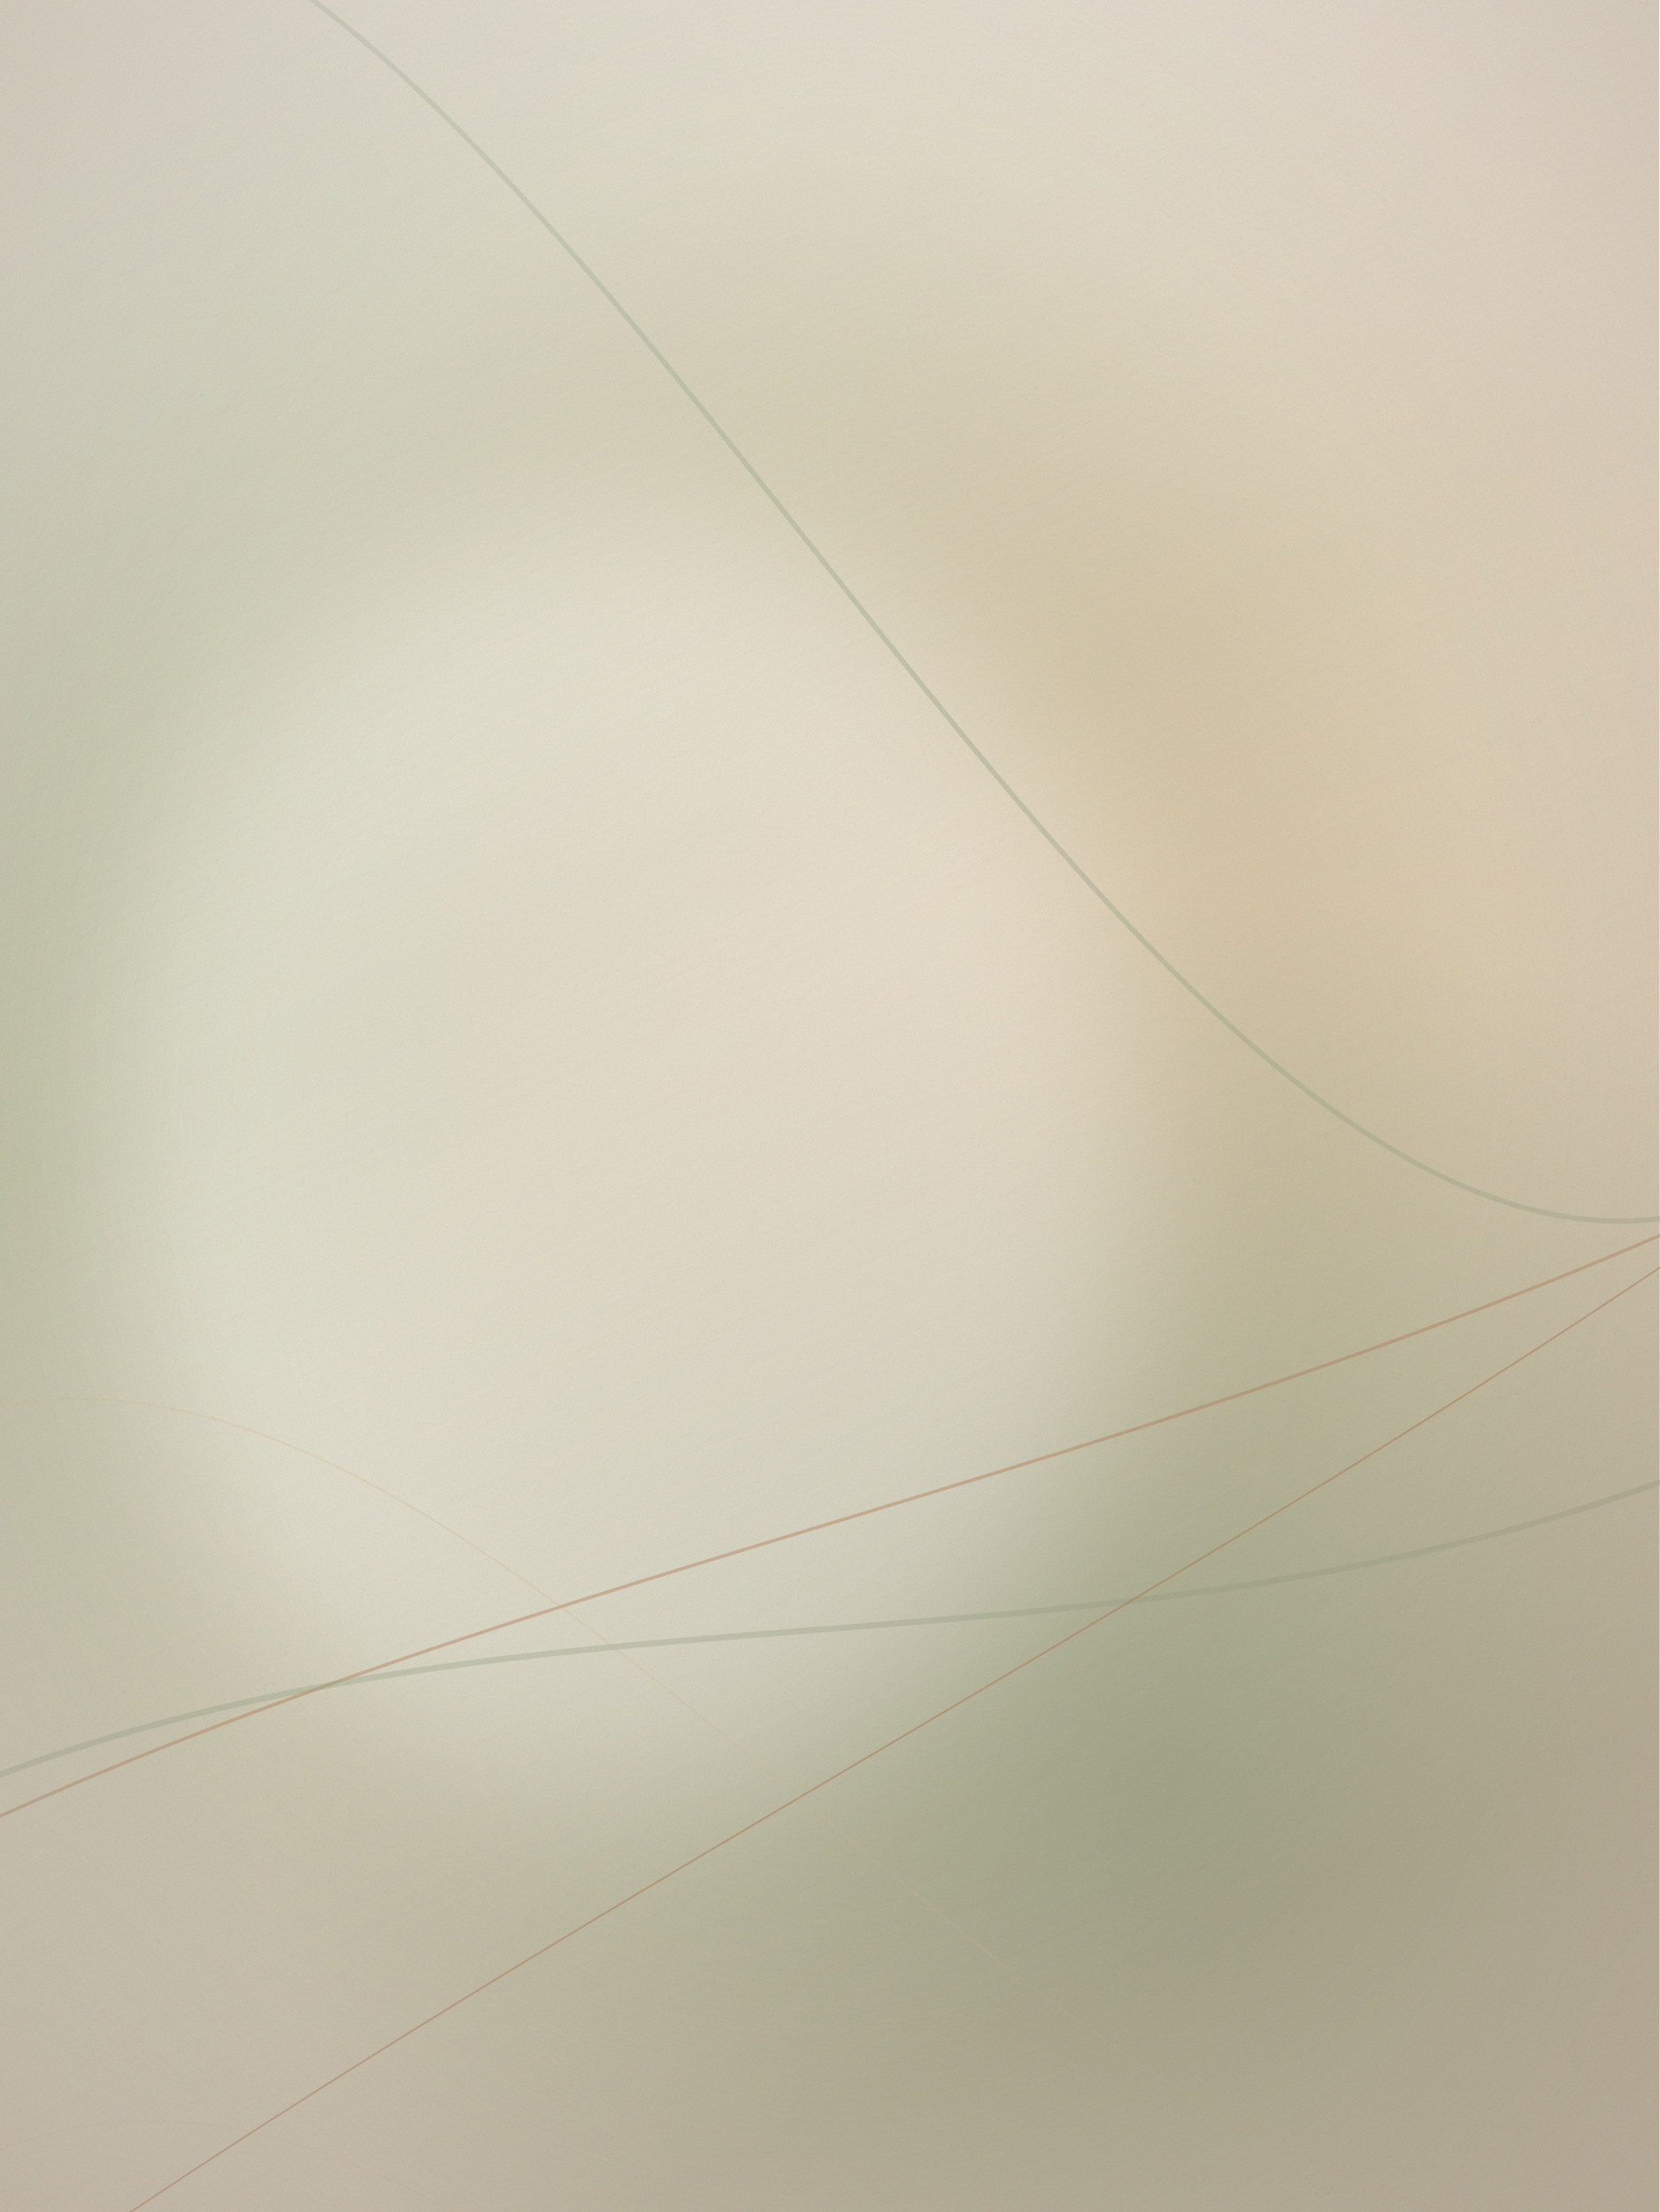
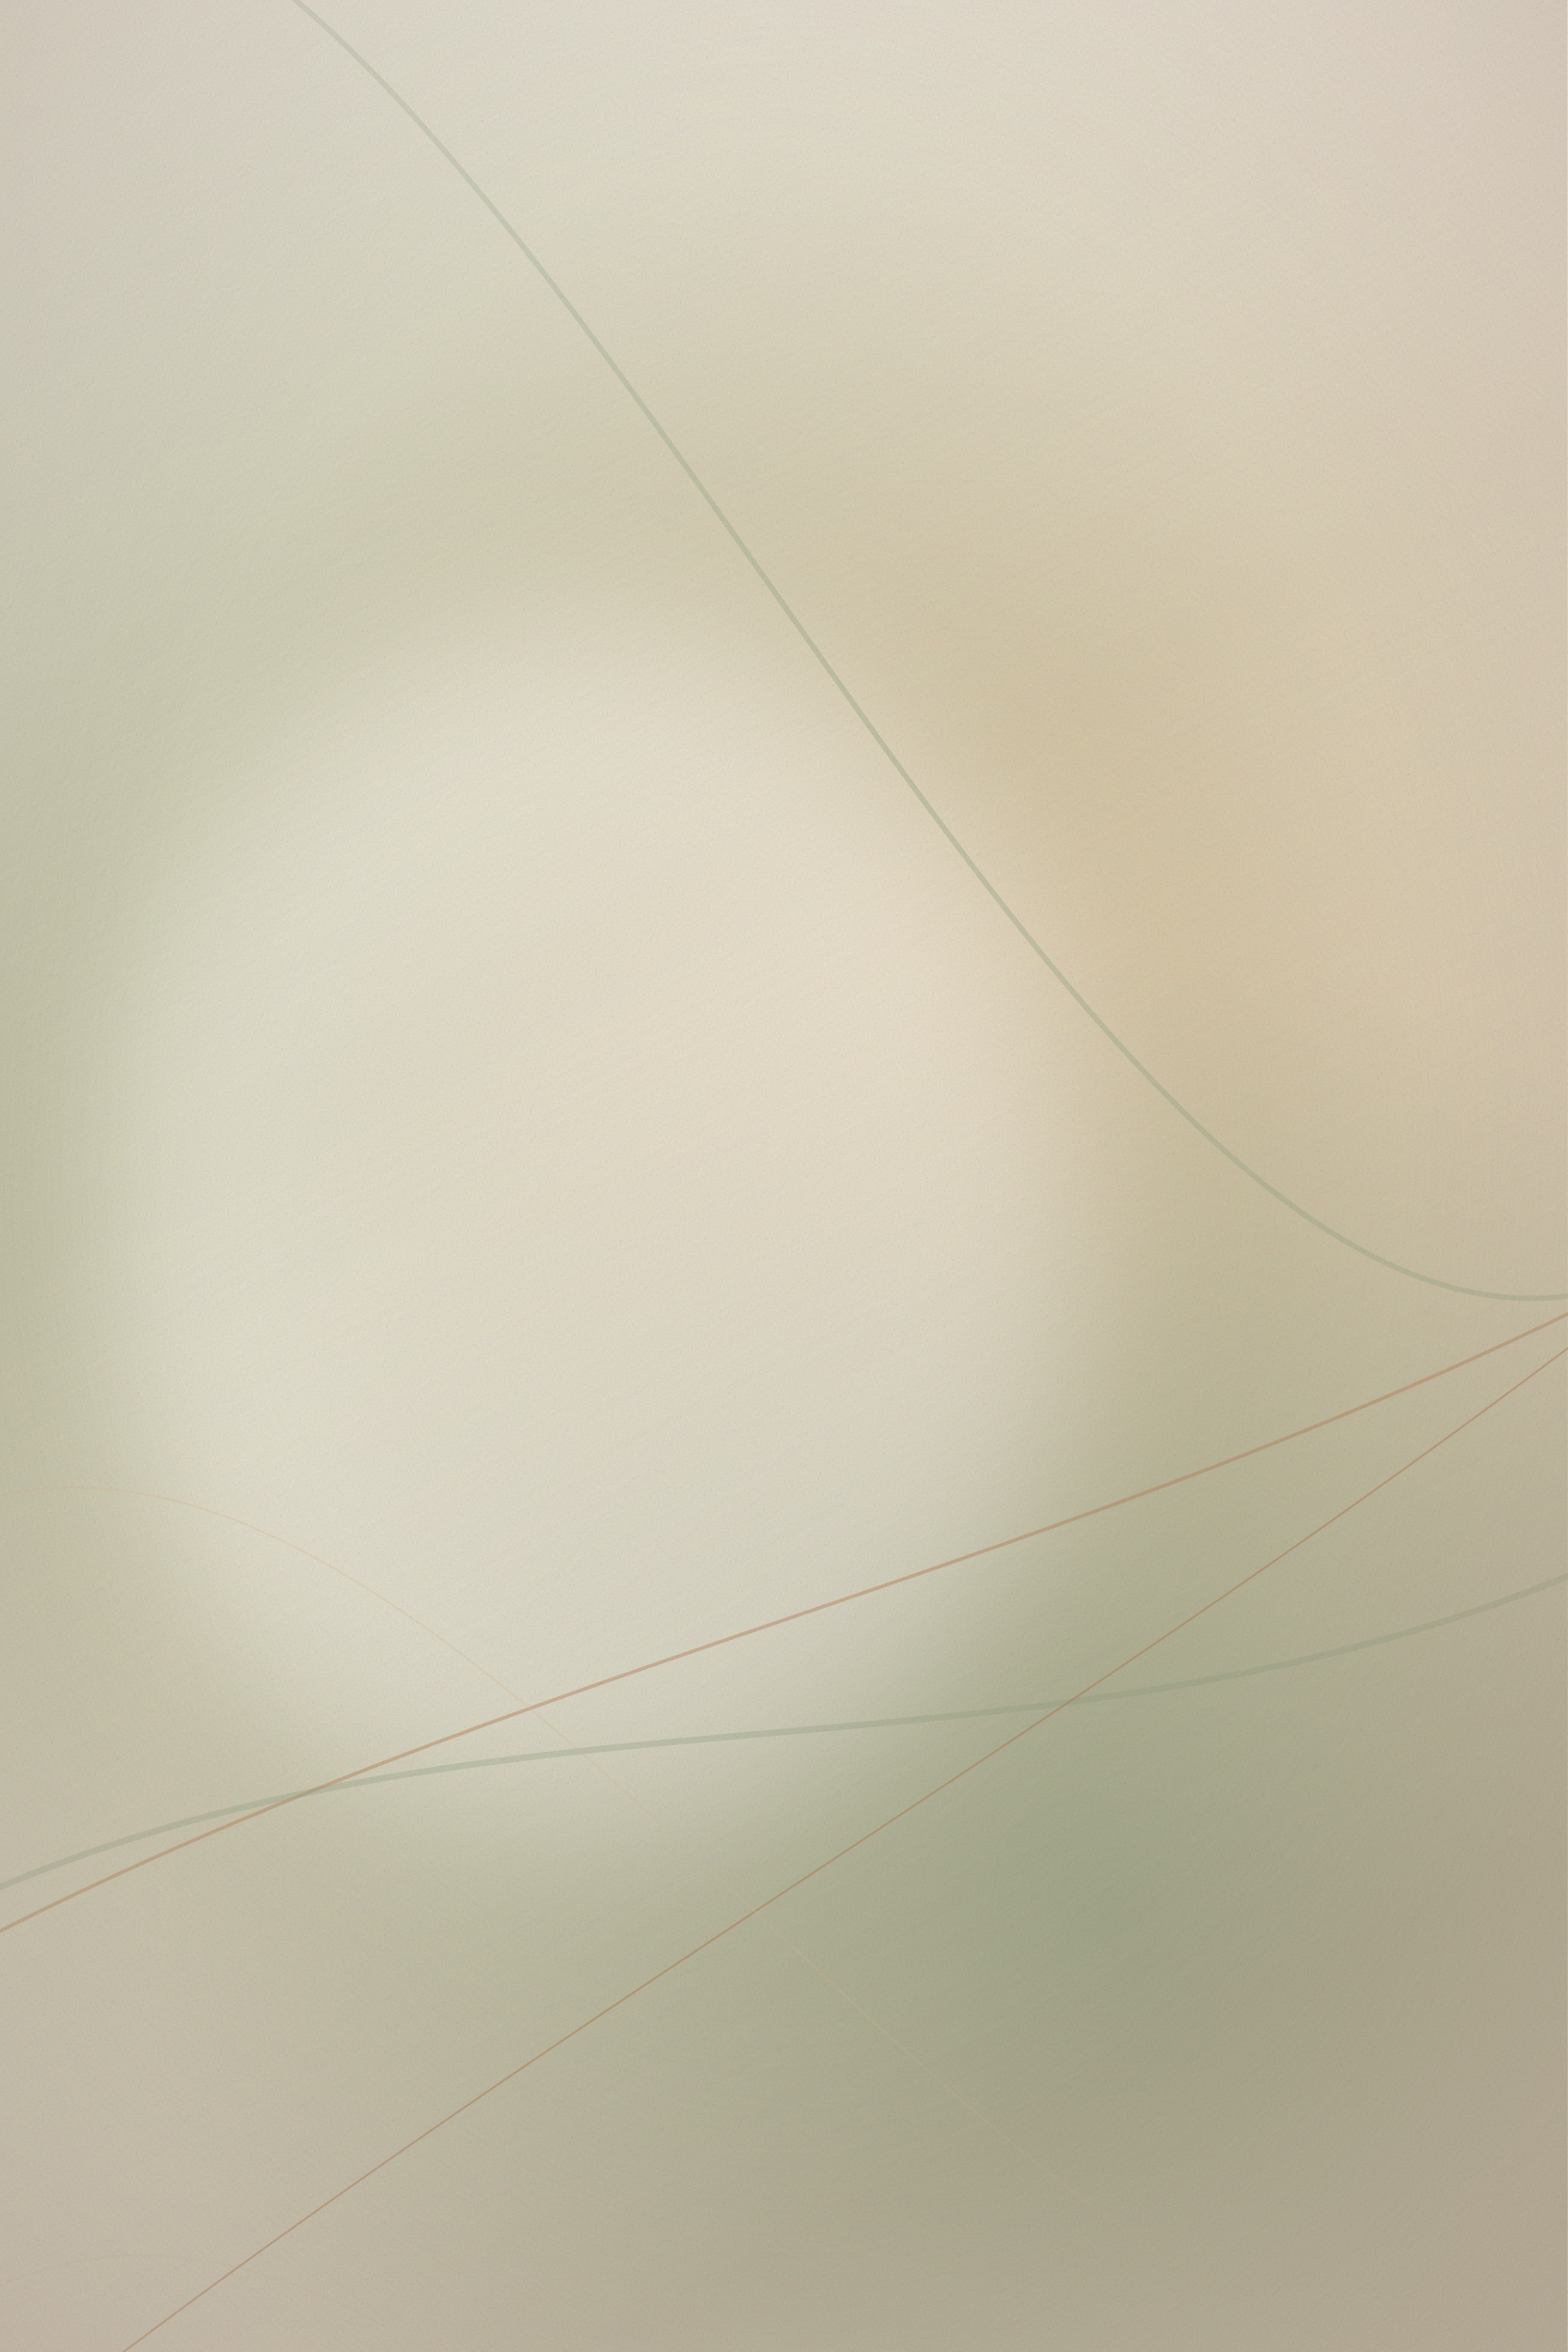
- <svg xmlns="http://www.w3.org/2000/svg" width="900" height="1200" viewBox="0 0 900 1200" role="img" aria-hidden="true">
+ <svg xmlns="http://www.w3.org/2000/svg" width="800" height="1200" viewBox="0 0 800 1200" role="img" aria-hidden="true">
  <defs>
    <radialGradient id="hero-primary-pool0" cx="50%" cy="50%" r="50%">
      <stop offset="0%" stop-color="#A2B597" stop-opacity="0.95" />
      <stop offset="100%" stop-color="#A2B597" stop-opacity="0" />
    </radialGradient>
    <radialGradient id="hero-primary-pool1" cx="50%" cy="50%" r="50%">
      <stop offset="0%" stop-color="#D6B88F" stop-opacity="0.81" />
      <stop offset="100%" stop-color="#D6B88F" stop-opacity="0" />
    </radialGradient>
    <radialGradient id="hero-primary-pool2" cx="50%" cy="50%" r="50%">
      <stop offset="0%" stop-color="#7E9473" stop-opacity="0.67" />
      <stop offset="100%" stop-color="#7E9473" stop-opacity="0" />
    </radialGradient>
    <linearGradient id="hero-primary-veil" x1="0" y1="0" x2="0.35" y2="1">
      <stop offset="0%" stop-color="#FFFCF7" stop-opacity="0.34" />
      <stop offset="48%" stop-color="#FAF8F5" stop-opacity="0" />
      <stop offset="100%" stop-color="#A5947F" stop-opacity="0.34" />
    </linearGradient>
    <radialGradient id="hero-primary-vignette" cx="50%" cy="46%" r="72%">
      <stop offset="55%" stop-color="#A5947F" stop-opacity="0" />
      <stop offset="100%" stop-color="#A5947F" stop-opacity="0.42" />
    </radialGradient>
    <filter id="hero-primary-grain" x="0" y="0" width="100%" height="100%">
      <feTurbulence type="fractalNoise" baseFrequency="0.9" numOctaves="3" stitchTiles="stitch" />
      <feColorMatrix type="saturate" values="0" />
    </filter>
    <filter id="hero-primary-soft" x="-30%" y="-30%" width="160%" height="160%">
-       <feGaussianBlur stdDeviation="45" />
+       <feGaussianBlur stdDeviation="40" />
    </filter>
  </defs>
-   <rect width="900" height="1200" fill="#EDE5DA" />
-   <circle cx="230.6" cy="581.8" r="766.1" fill="url(#hero-primary-pool0)" />
-   <circle cx="550.9" cy="618.4" r="716.7" fill="url(#hero-primary-pool1)" />
-   <circle cx="635.4" cy="973.3" r="492.3" fill="url(#hero-primary-pool2)" />
-   <ellipse cx="338" cy="625.8" rx="286.8" ry="349.9" fill="#FFFCF7" opacity="0.5" filter="url(#hero-primary-soft)" />
+   <rect width="800" height="1200" fill="#EDE5DA" />
+   <circle cx="205" cy="581.8" r="766.1" fill="url(#hero-primary-pool0)" />
+   <circle cx="489.7" cy="618.4" r="716.7" fill="url(#hero-primary-pool1)" />
+   <circle cx="564.8" cy="973.3" r="492.3" fill="url(#hero-primary-pool2)" />
+   <ellipse cx="300.5" cy="625.8" rx="255" ry="311.1" fill="#FFFCF7" opacity="0.5" filter="url(#hero-primary-soft)" />
  <g fill="none" stroke-linecap="round">
-     <path d="M -72 1019.4 C 270 848.4, 612 808.8, 972 637.8" stroke="#A9663A" stroke-width="1.8" opacity="0.4" />
-     <path d="M -72 1209 C 270 933.1, 612 1741.1, 972 1465.2" stroke="#D6B88F" stroke-width="0.9" opacity="0.2" />
-     <path d="M -72 993.5 C 270 829.1, 612 939.2, 972 774.8" stroke="#7E9473" stroke-width="3.3" opacity="0.3" />
-     <path d="M -72 1300.4 C 270 1048.1, 612 890.8, 972 638.5" stroke="#A9663A" stroke-width="1" opacity="0.5" />
-     <path d="M -72 789.2 C 270 600, 612 1366.9, 972 1177.7" stroke="#D6B88F" stroke-width="1.1" opacity="0.3" />
-     <path d="M -72 -36.3 C 270 -239.1, 612 839.7, 972 636.9" stroke="#7E9473" stroke-width="2.8" opacity="0.3" />
-     <path d="M -72 7.9 C 270 -455.7, 612 -114.4, 972 -578" stroke="#A9663A" stroke-width="3.2" opacity="0.5" />
+     <path d="M -64 1019.4 C 240 848.4, 544 808.8, 864 637.8" stroke="#A9663A" stroke-width="1.8" opacity="0.4" />
+     <path d="M -64 1209 C 240 933.1, 544 1741.1, 864 1465.2" stroke="#D6B88F" stroke-width="0.9" opacity="0.2" />
+     <path d="M -64 993.5 C 240 829.1, 544 939.2, 864 774.8" stroke="#7E9473" stroke-width="3.3" opacity="0.3" />
+     <path d="M -64 1300.4 C 240 1048.1, 544 890.8, 864 638.5" stroke="#A9663A" stroke-width="1" opacity="0.5" />
+     <path d="M -64 789.2 C 240 600, 544 1366.9, 864 1177.7" stroke="#D6B88F" stroke-width="1.1" opacity="0.3" />
+     <path d="M -64 -36.3 C 240 -239.1, 544 839.7, 864 636.9" stroke="#7E9473" stroke-width="2.8" opacity="0.3" />
+     <path d="M -64 7.9 C 240 -455.7, 544 -114.4, 864 -578" stroke="#A9663A" stroke-width="3.2" opacity="0.5" />
  </g>
-   <rect width="900" height="1200" fill="url(#hero-primary-veil)" />
-   <rect width="900" height="1200" fill="url(#hero-primary-vignette)" />
-   <rect width="900" height="1200" filter="url(#hero-primary-grain)" opacity="0.16" style="mix-blend-mode:multiply" />
+   <rect width="800" height="1200" fill="url(#hero-primary-veil)" />
+   <rect width="800" height="1200" fill="url(#hero-primary-vignette)" />
+   <rect width="800" height="1200" filter="url(#hero-primary-grain)" opacity="0.16" style="mix-blend-mode:multiply" />
</svg>
